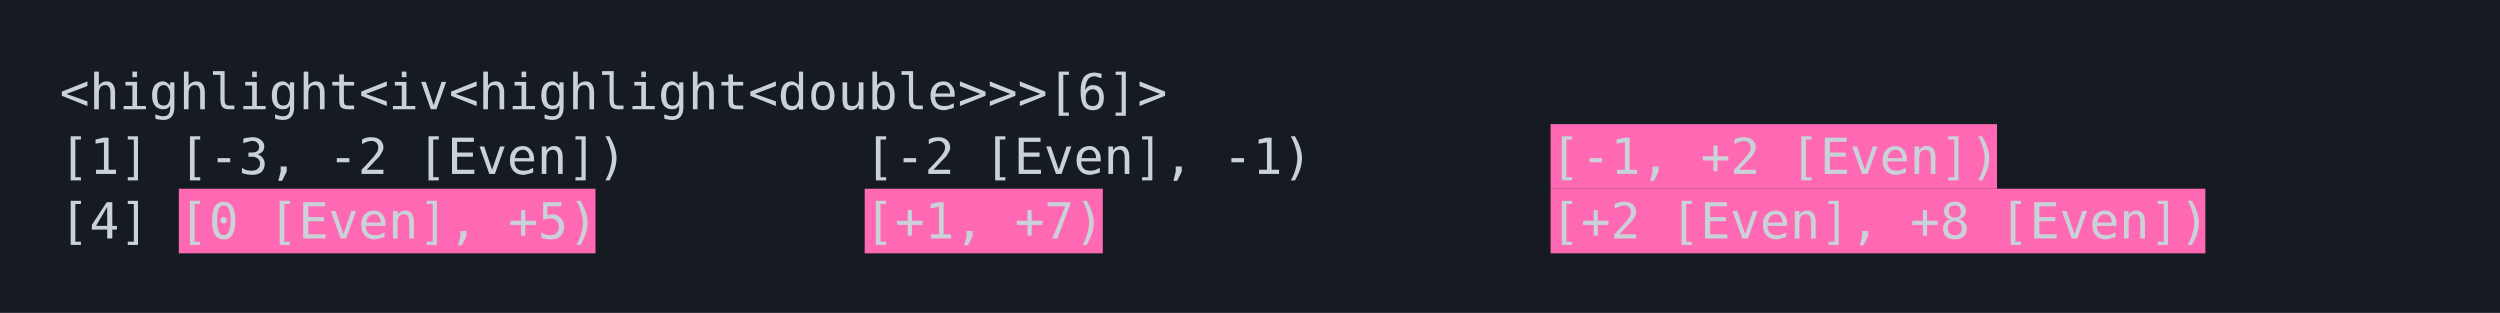
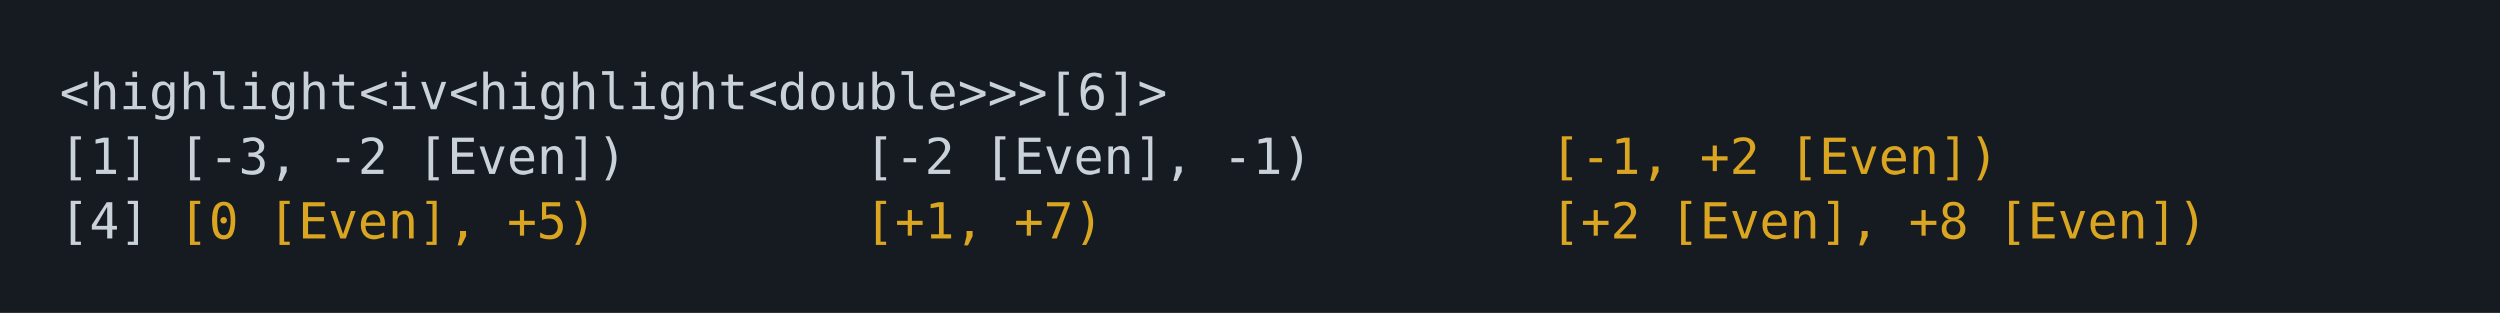
<svg xmlns="http://www.w3.org/2000/svg" xmlns:xlink="http://www.w3.org/1999/xlink" width="840" height="105.13">
  <rect width="840" height="105.13" rx="0" ry="0" class="a" />
  <svg height="65.13" viewBox="0 0 80 6.513" width="800" x="20" y="20">
-     <style>.a{fill:rgb(22,27,34)}.b{font-family:'Fira Code',Monaco,Consolas,Menlo,'Bitstream Vera Sans Mono','Powerline Symbols',monospace}.c{fill:transparent}.d{fill:rgb(201,209,217);white-space:pre}.e{fill:rgb(255,105,180)}</style>
+     <style>.a{fill:rgb(22,27,34)}.b{font-family:'Fira Code',Monaco,Consolas,Menlo,'Bitstream Vera Sans Mono','Powerline Symbols',monospace}.c{fill:transparent}.d{fill:rgb(201,209,217);white-space:pre}.e{fill:rgb(218,165,32);white-space:pre}</style>
    <g font-family="'Fira Code',Monaco,Consolas,Menlo,'Bitstream Vera Sans Mono','Powerline Symbols',monospace" font-size="1.67" class="b">
      <defs>
        <symbol id="a">
          <rect height="3" width="80" x="0" y="0" class="c" />
        </symbol>
      </defs>
      <rect height="6.513" width="80" class="a" />
      <svg x="0" y="0" width="80">
        <svg x="0">
          <use xlink:href="#a" />
          <text font-size="1.67" x="0" y="1.67" class="d">&lt;highlight&lt;iv&lt;highlight&lt;double&gt;&gt;&gt;[6]&gt;</text>
          <text font-size="1.67" x="0" y="3.841" class="d">[1]</text>
          <text font-size="1.67" x="4.008" y="3.841" class="d">[-3,</text>
          <text font-size="1.67" x="9.018" y="3.841" class="d">-2</text>
          <text font-size="1.67" x="12.024" y="3.841" class="d">[Even])</text>
          <text font-size="1.67" x="27.054" y="3.841" class="d">[-2</text>
          <text font-size="1.67" x="31.062" y="3.841" class="d">[Even],</text>
          <text font-size="1.67" x="39.078" y="3.841" class="d">-1)</text>
-           <rect height="2.171" width="15" x="50.1" y="2.171" class="e" />
-           <text font-size="1.67" x="50.1" y="3.841" class="d">[-1, +2 [Even])</text>
+           <text font-size="1.67" x="50.1" y="3.841" class="e">[-1,</text>
+           <text font-size="1.67" x="55.11" y="3.841" class="e">+2</text>
+           <text font-size="1.67" x="58.116" y="3.841" class="e">[Even])</text>
          <text font-size="1.67" x="0" y="6.012" class="d">[4]</text>
-           <rect height="2.171" width="14" x="4.008" y="4.342" class="e" />
-           <text font-size="1.67" x="4.008" y="6.012" class="d">[0 [Even], +5)</text>
-           <rect height="2.171" width="8" x="27.054" y="4.342" class="e" />
-           <text font-size="1.67" x="27.054" y="6.012" class="d">[+1, +7)</text>
-           <rect height="2.171" width="22" x="50.1" y="4.342" class="e" />
-           <text font-size="1.67" x="50.1" y="6.012" class="d">[+2 [Even], +8 [Even])</text>
+           <text font-size="1.67" x="4.008" y="6.012" class="e">[0</text>
+           <text font-size="1.67" x="7.014" y="6.012" class="e">[Even],</text>
+           <text font-size="1.67" x="15.03" y="6.012" class="e">+5)</text>
+           <text font-size="1.67" x="27.054" y="6.012" class="e">[+1,</text>
+           <text font-size="1.67" x="32.064" y="6.012" class="e">+7)</text>
+           <text font-size="1.67" x="50.1" y="6.012" class="e">[+2</text>
+           <text font-size="1.67" x="54.108" y="6.012" class="e">[Even],</text>
+           <text font-size="1.67" x="62.124" y="6.012" class="e">+8</text>
+           <text font-size="1.67" x="65.13" y="6.012" class="e">[Even])</text>
        </svg>
      </svg>
    </g>
  </svg>
</svg>
